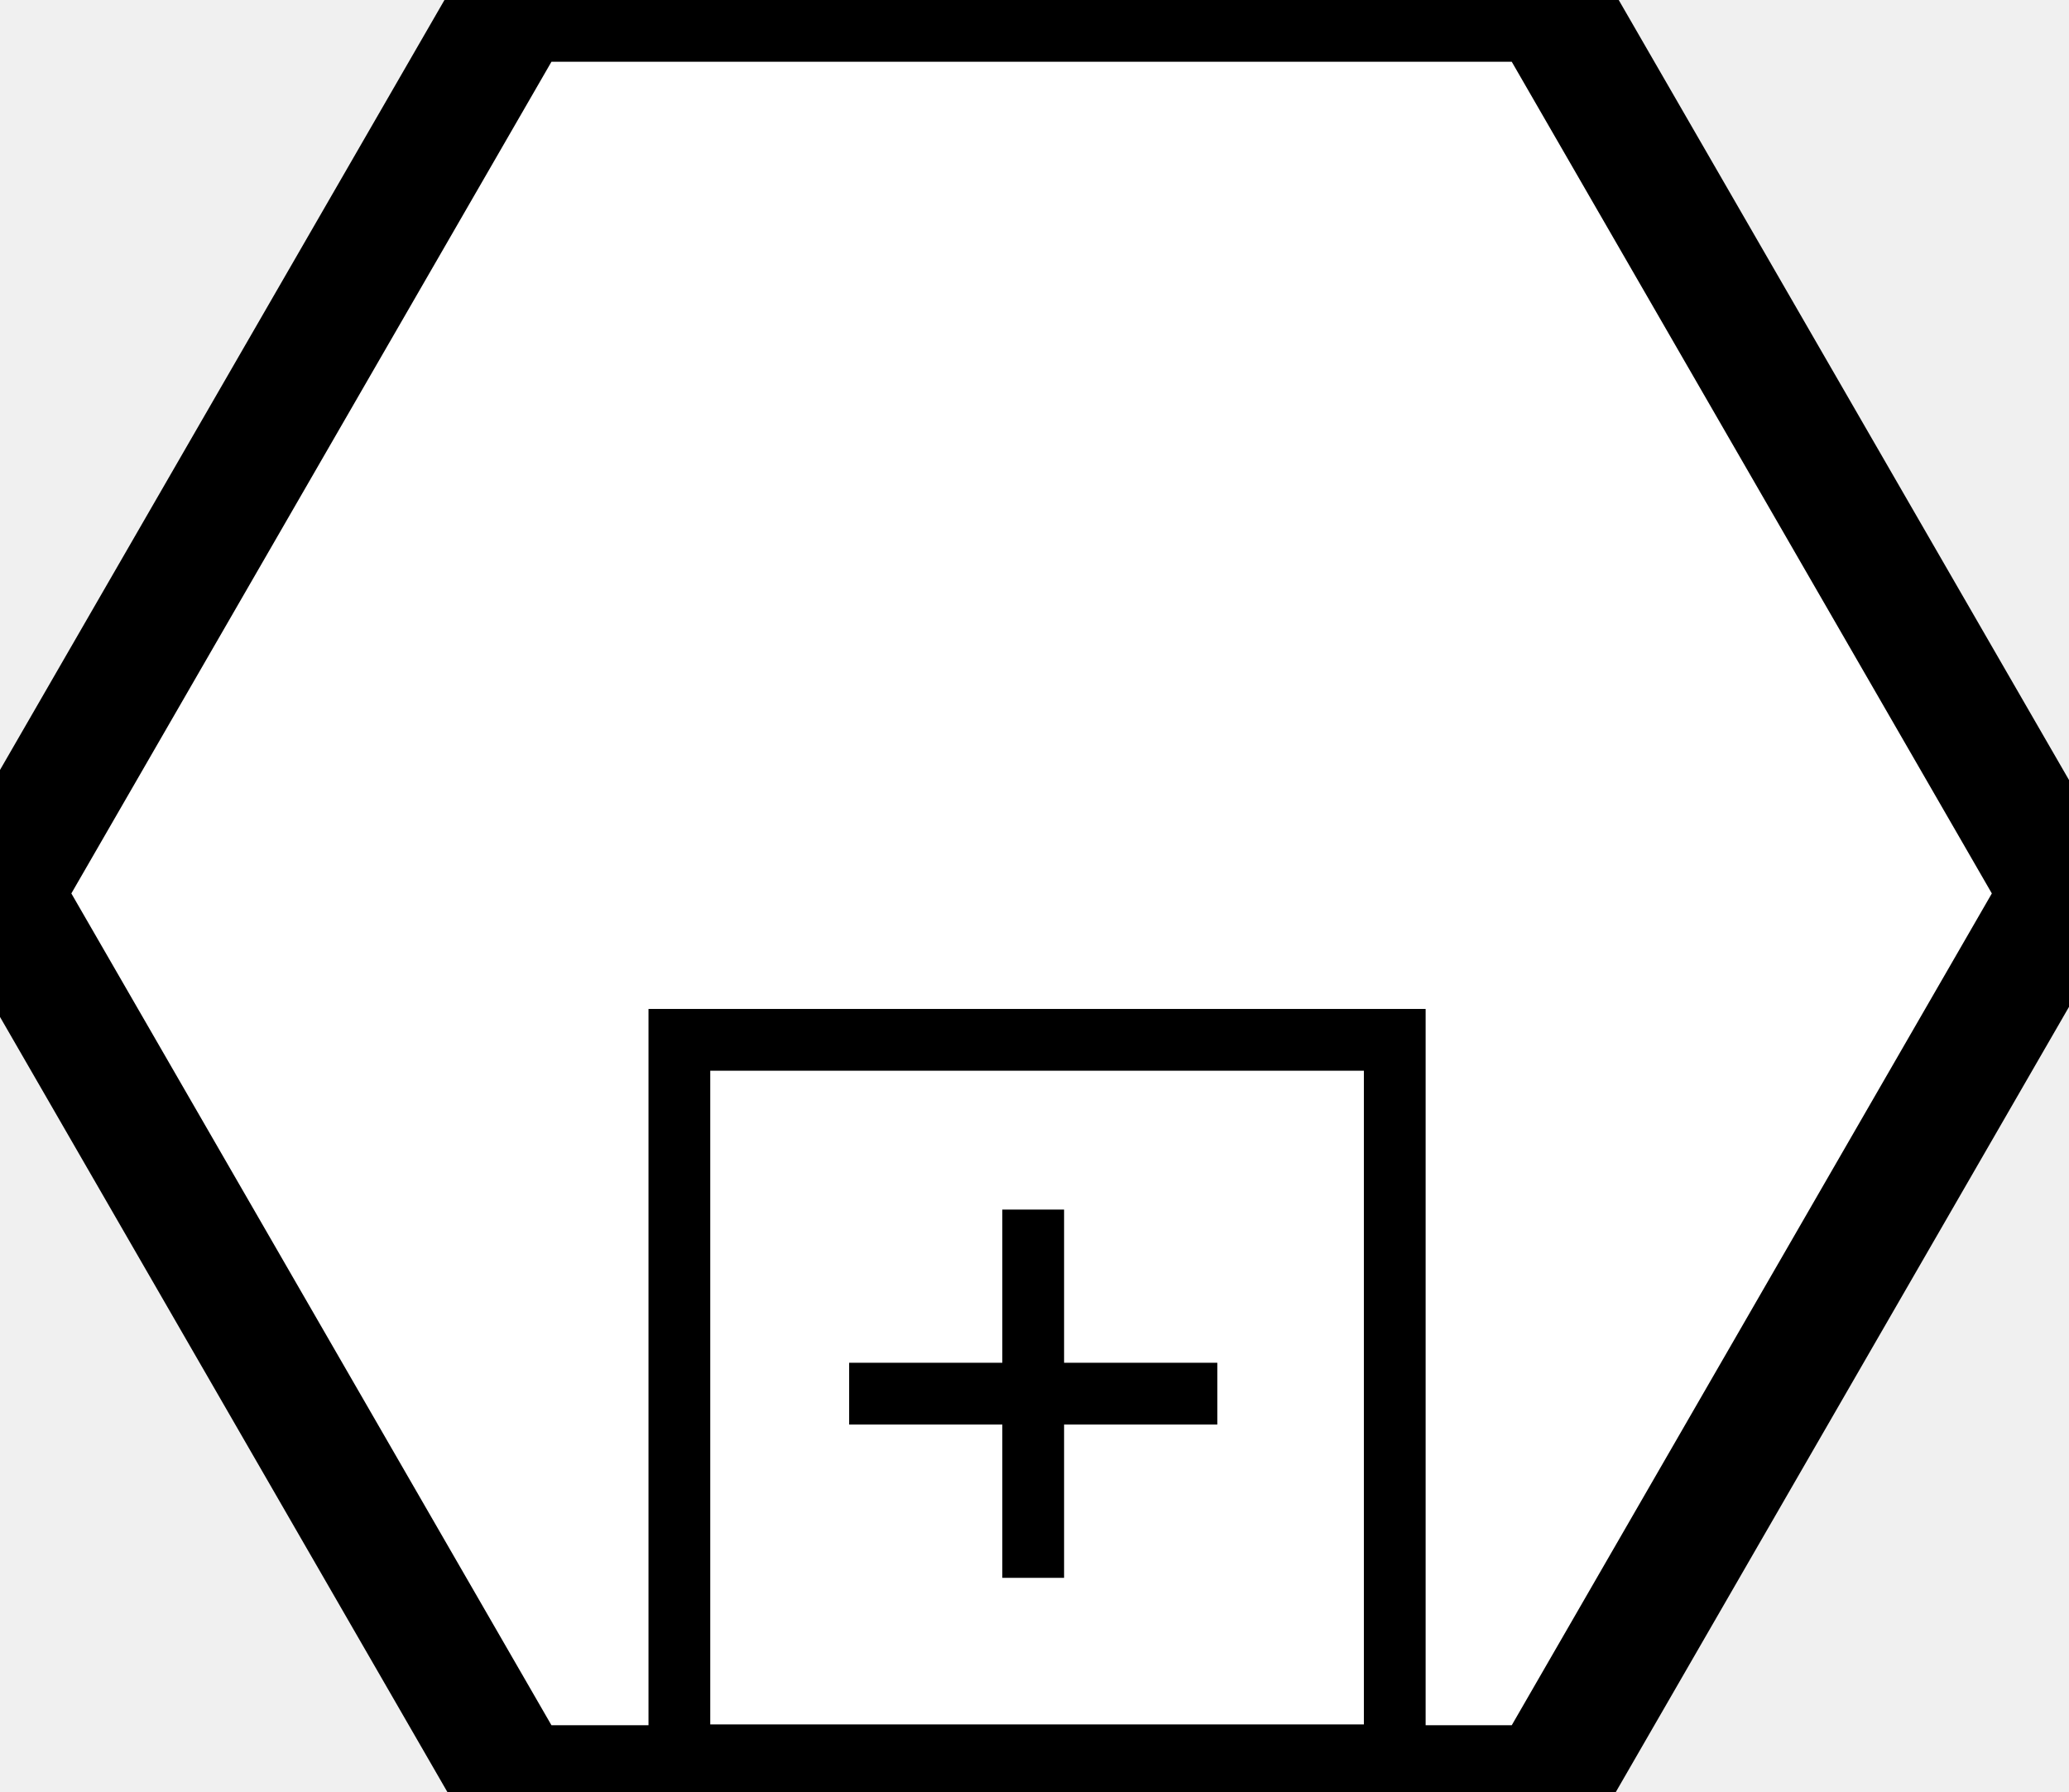
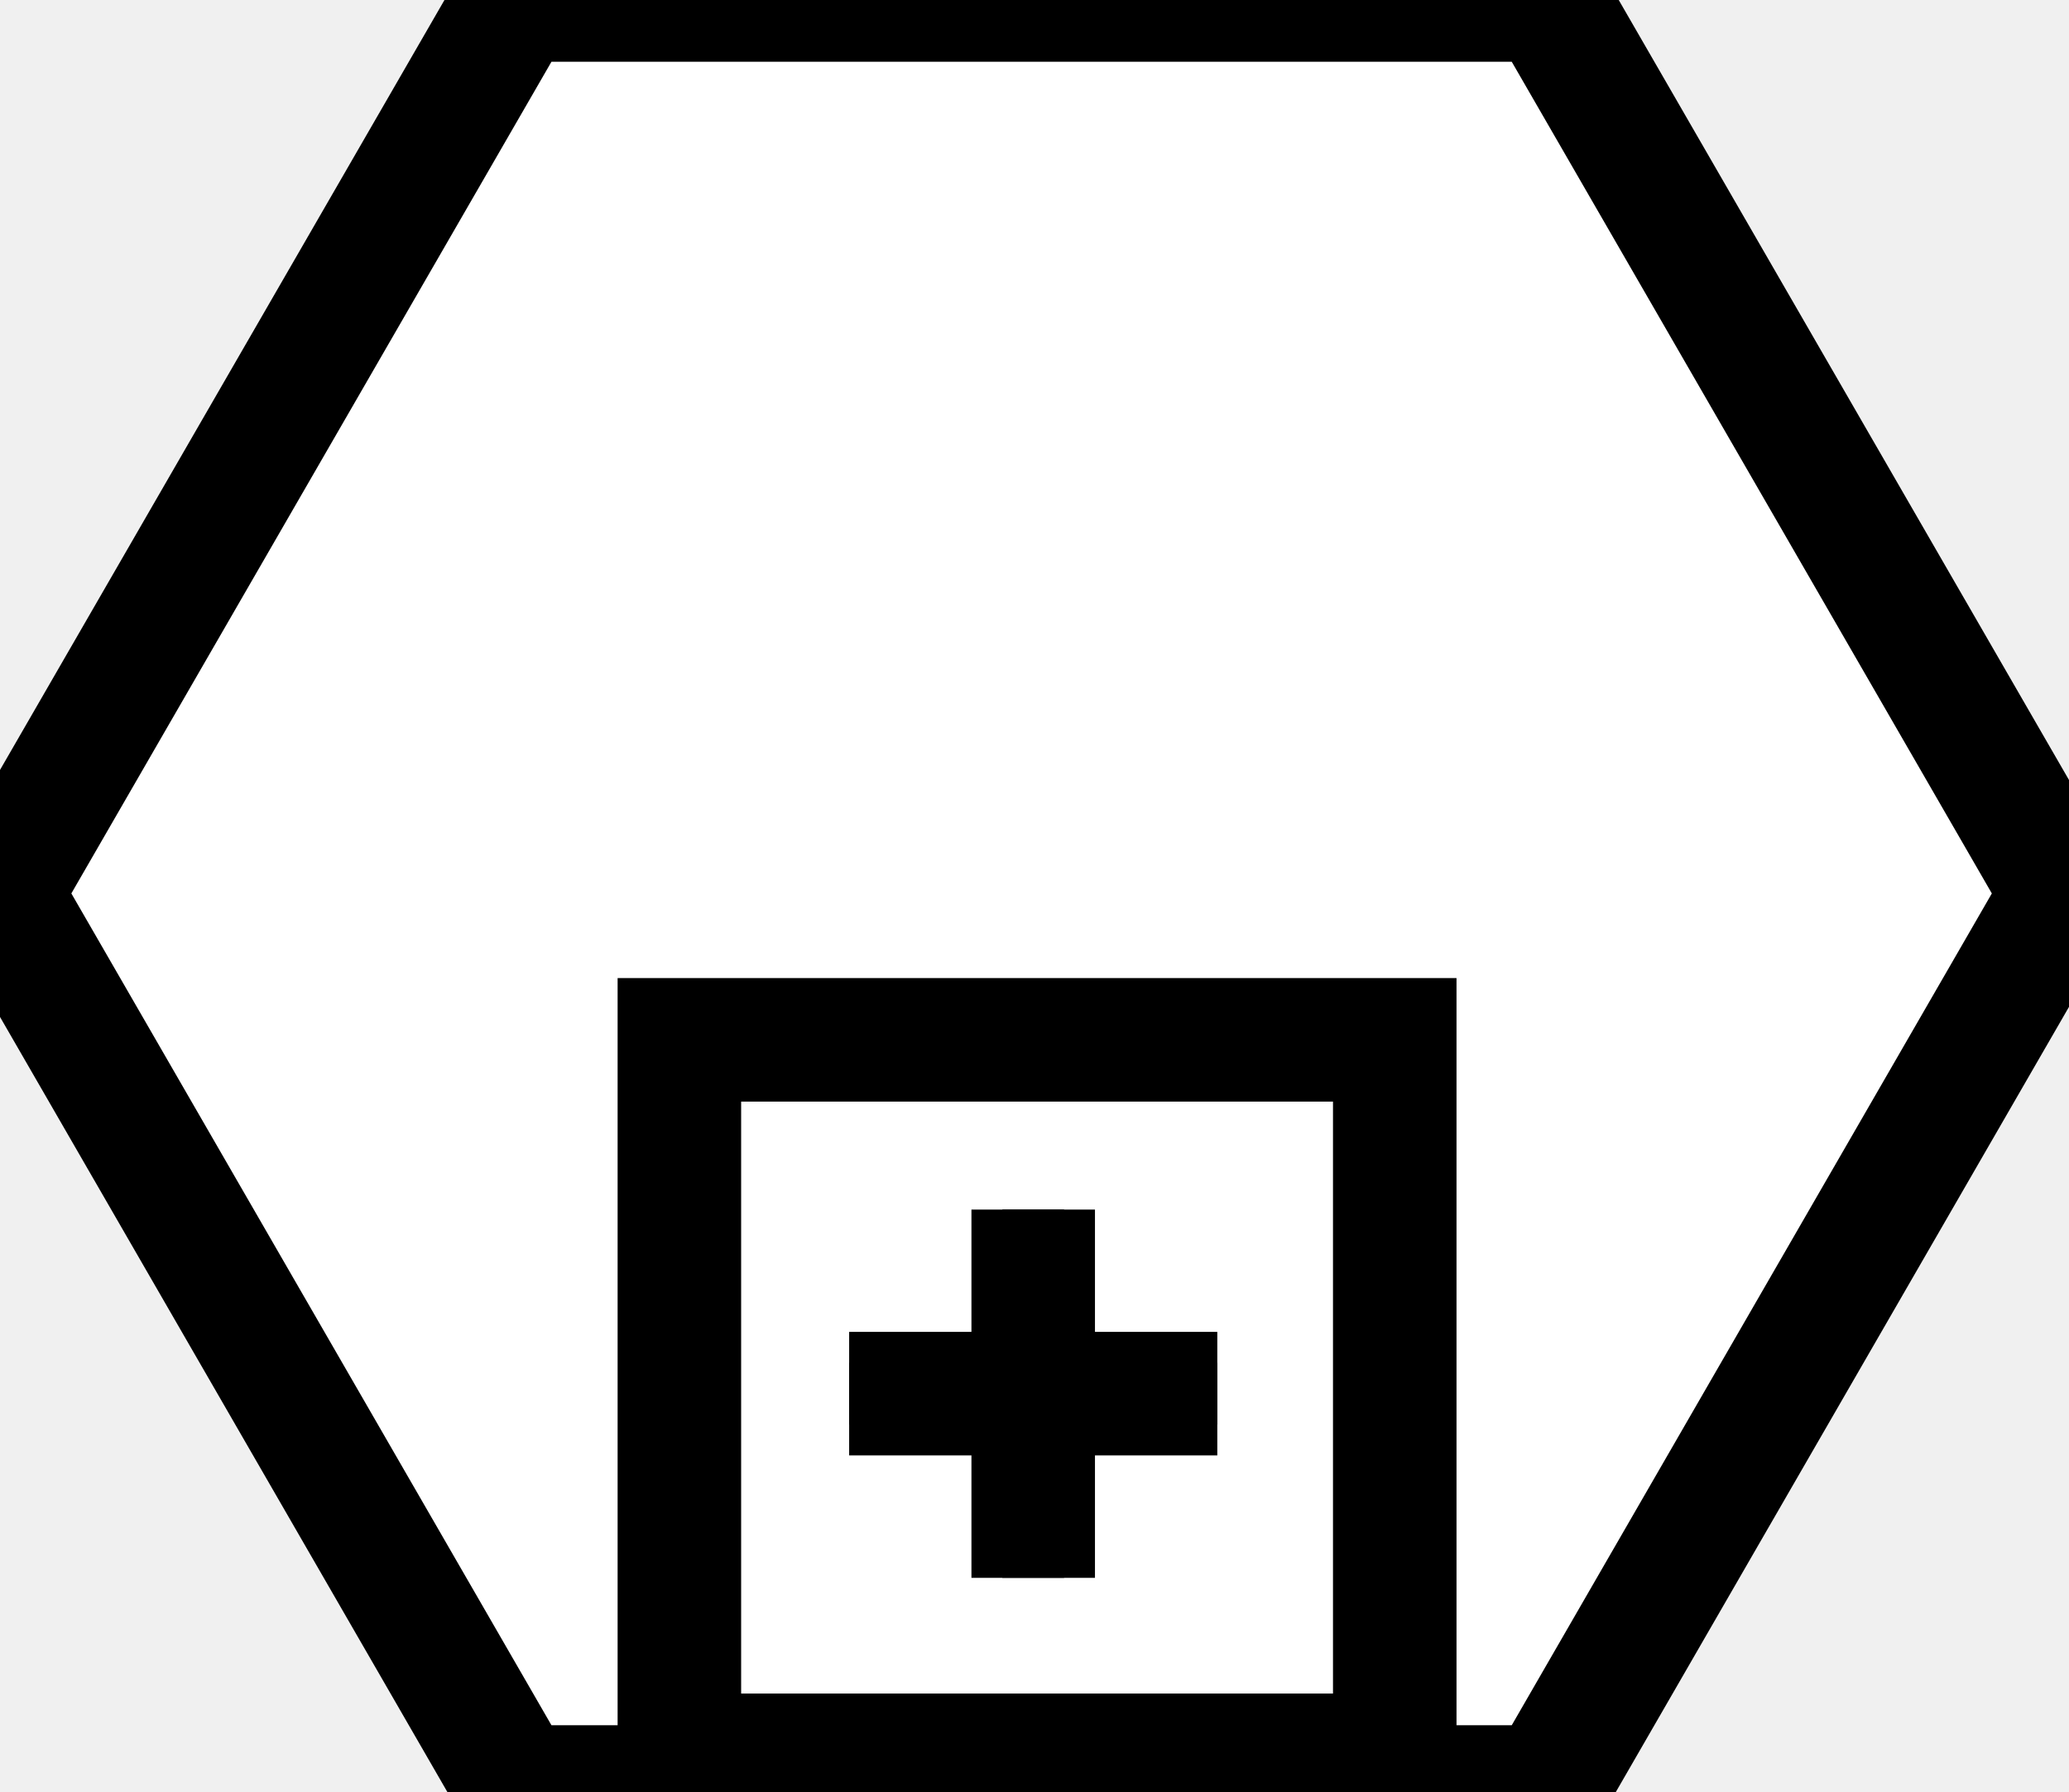
<svg xmlns="http://www.w3.org/2000/svg" xmlns:ns1="http://www.b3mn.org/oryx" width="33.5" height="29" version="1.0">
  <defs />
  <ns1:magnets>
    <ns1:magnet ns1:cx="16.75" ns1:cy="14.5" ns1:default="yes" />
  </ns1:magnets>
  <g pointer-events="fill">
    <polygon id="call_conversation" fill="#FFFFFF" stroke="#000000" stroke-width="3" points="8.64,28.43 0.578,14.464 8.64,0.5 24.766,0.5 32.828,14.464     24.766,28.43  " />
    <polygon id="bg_frame" fill="#FFFFFF" stroke="#000000" points="8.64,28.43 0.578,14.464 8.64,0.5 24.766,0.5 32.828,14.464     24.766,28.43  " />
    <text font-size="12" id="text_name" x="16.75" y="40" ns1:align="middle center" stroke="black">
		</text>
    <a id="u">
      <g id="b" ns1:anchors="bottom">
        <rect x="11" y="16.834" ns1:anchors="bottom" fill="none" stroke="#000000" width="11.583" height="11.583">
				</rect>
        <path ns1:anchors="bottom" fill="none" stroke="#000000" d="M16.729,19.582v5.962 M13.749,22.562h5.961" />
      </g>
+       <g id="b_call" ns1:anchors="bottom">
+         <rect x="11" y="16.834" ns1:anchors="bottom" fill="none" stroke-width="2" stroke="#000000" width="11.583" height="11.583">
+ 				</rect>
+         <path ns1:anchors="bottom" fill="none" stroke="#000000" stroke-width="2" d="M16.729,19.582v5.962 M13.749,22.562h5.961" />
+       </g>
    </a>
  </g>
</svg>
